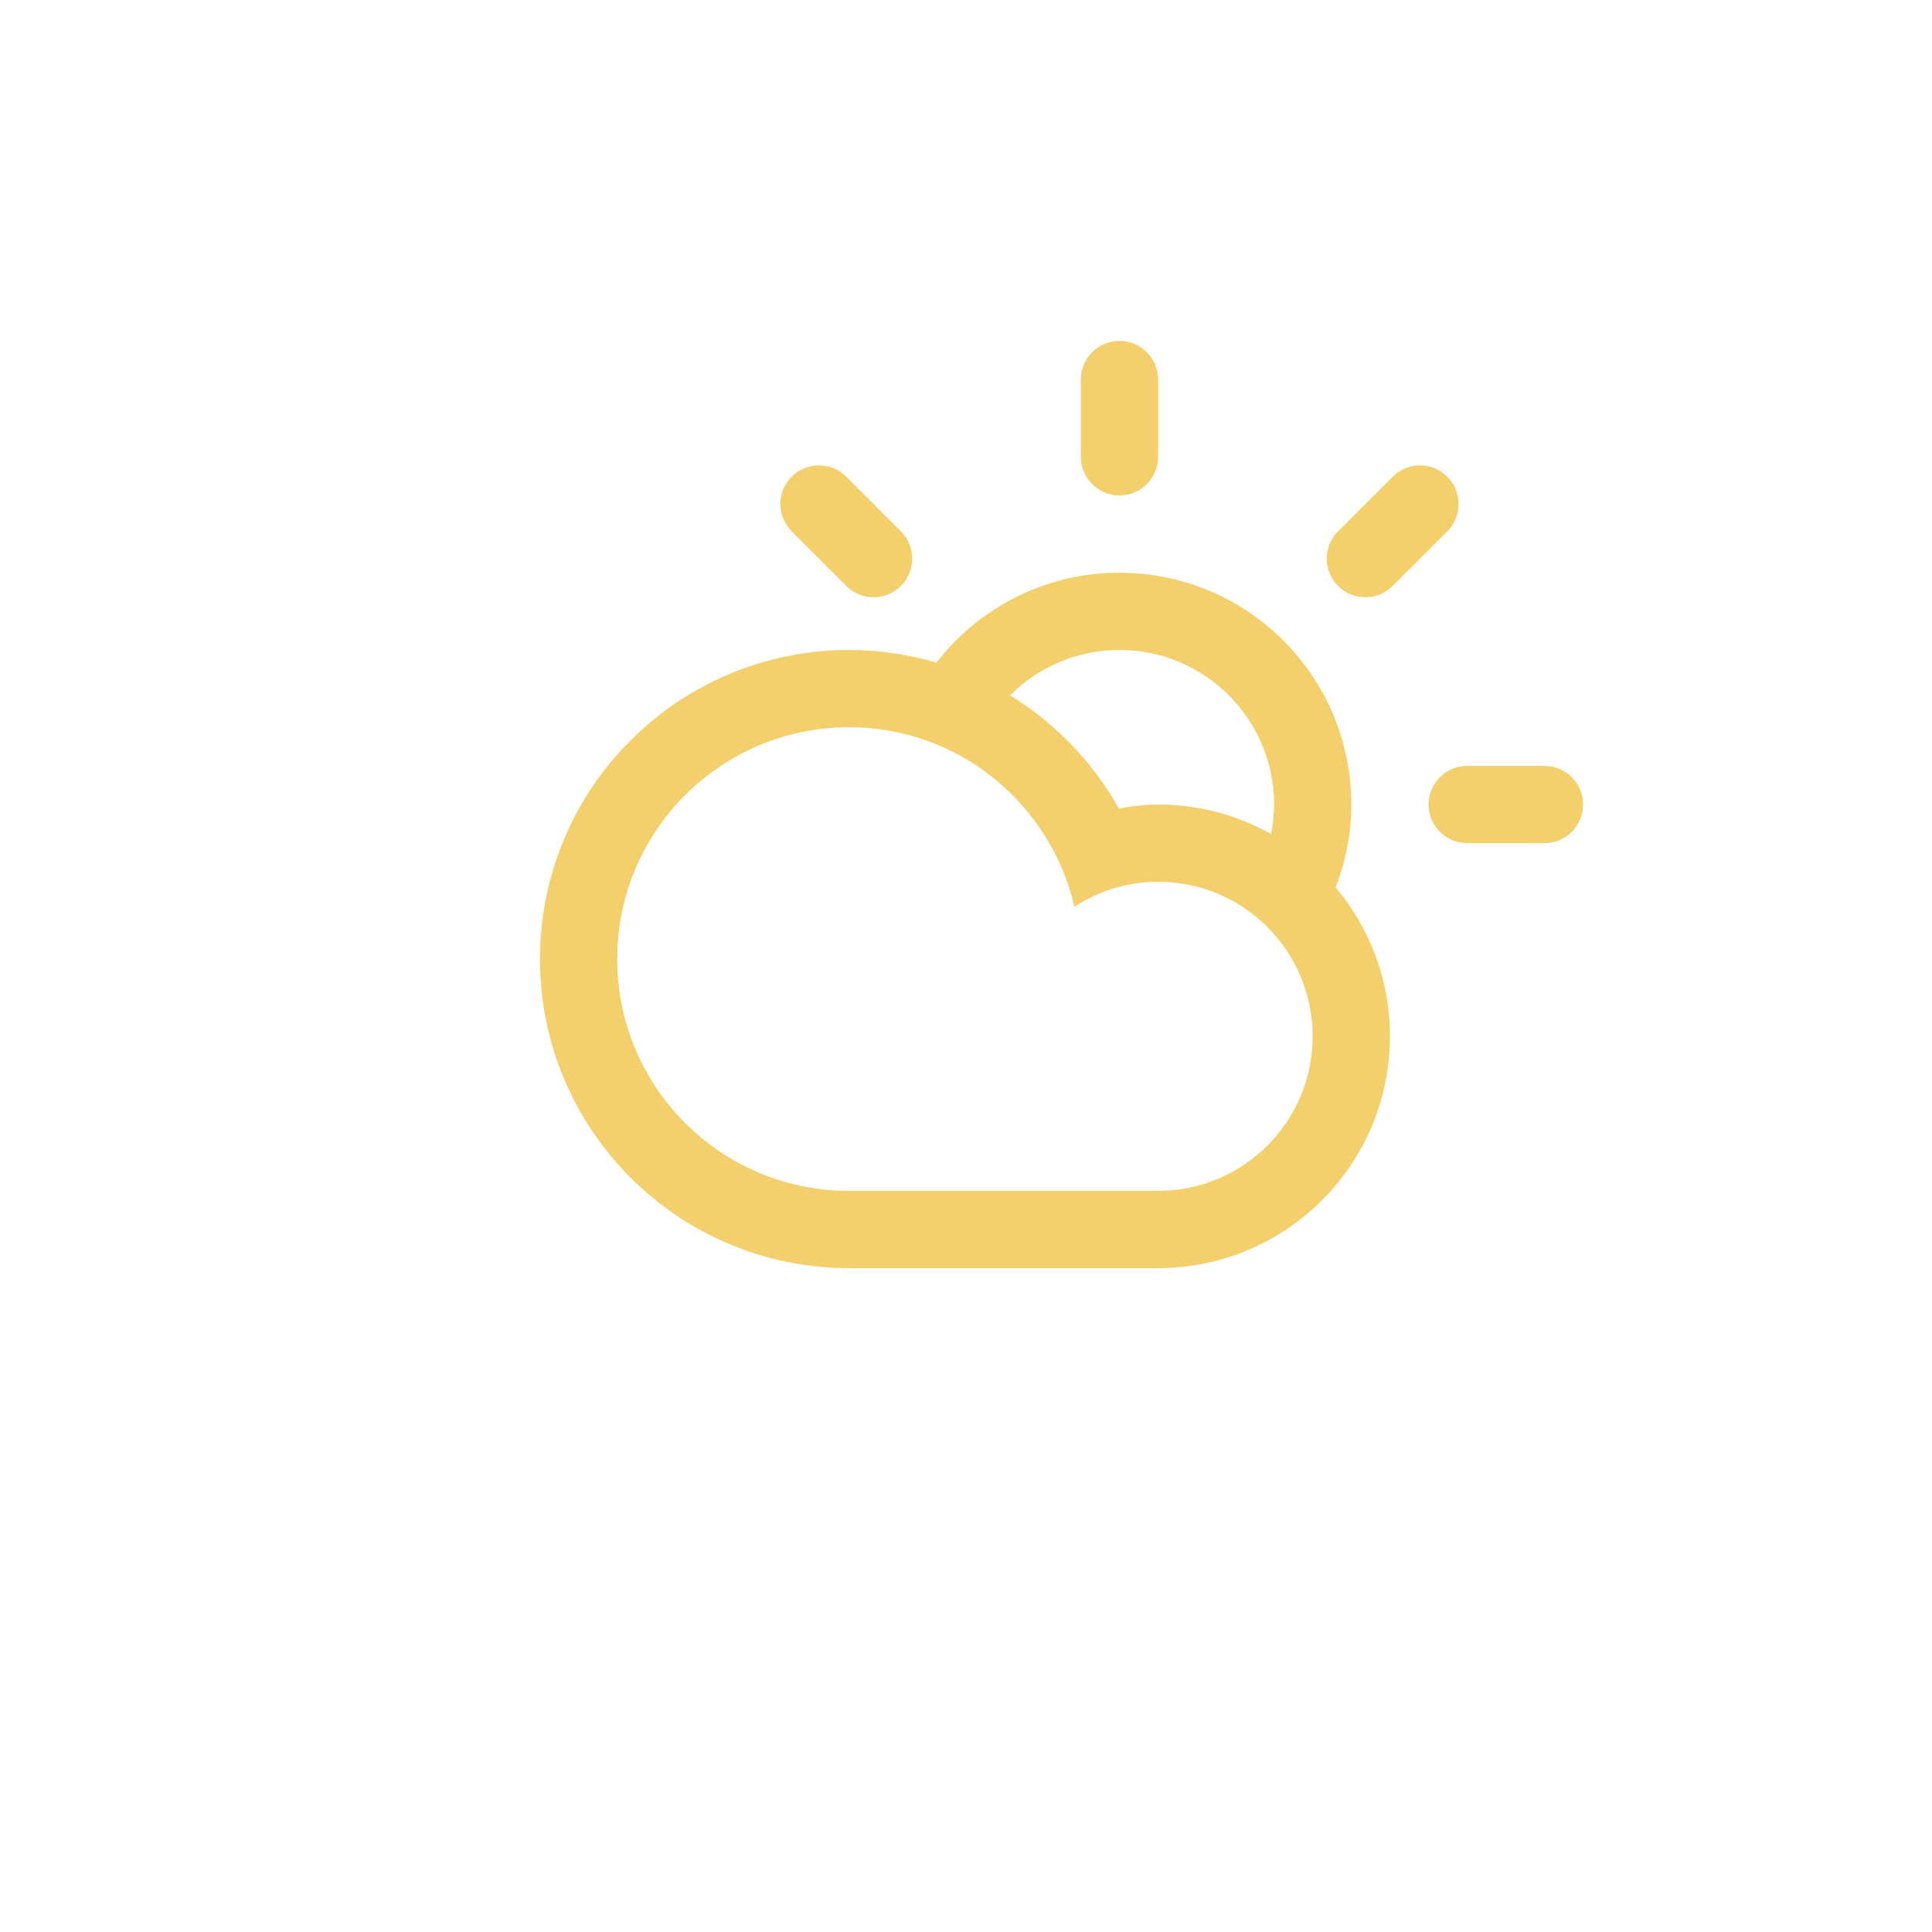
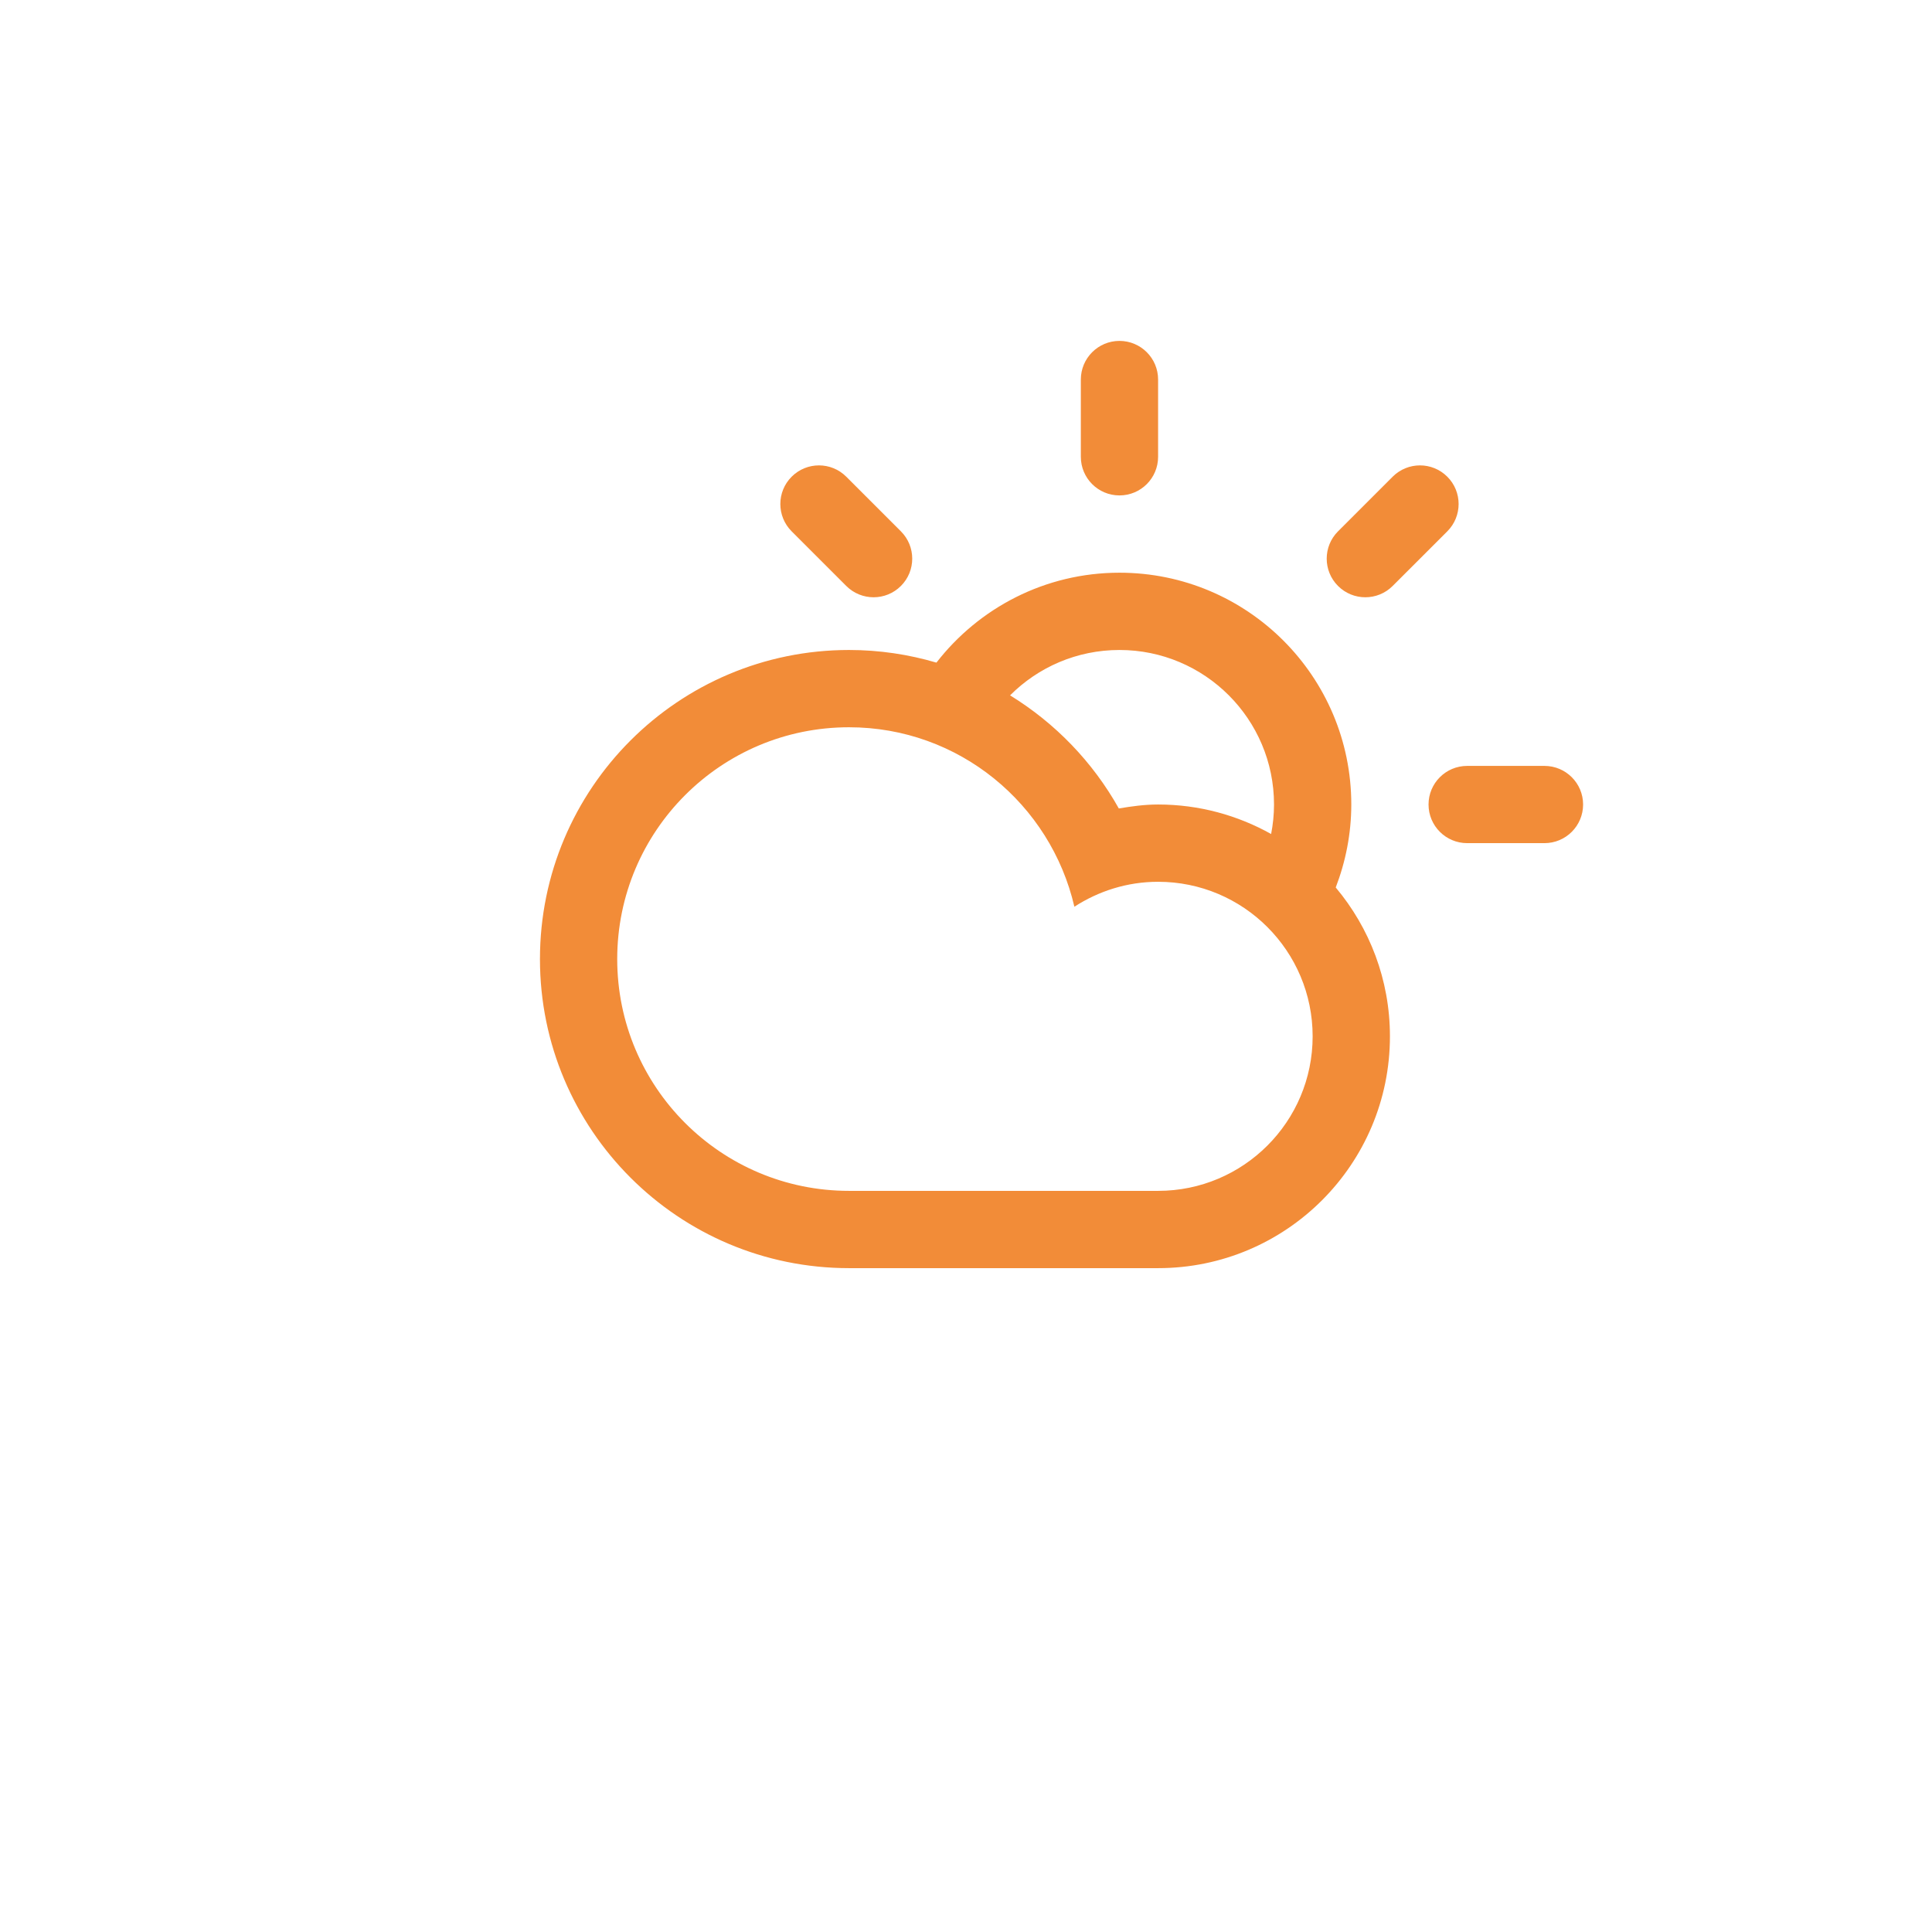
<svg xmlns="http://www.w3.org/2000/svg" version="1.1" id="Layer_1" x="0px" y="0px" width="150px" height="150px" viewBox="0 0 100 100" enable-background="new 0 0 100 100" xml:space="preserve">
-   <path fill-rule="evenodd" fill="#f4d06c" clip-rule="evenodd" d="M79.941,43.641h-4c-1.104,0-2-0.895-2-2c0-1.104,0.896-1.998,2-1.998h4  c1.104,0,2,0.895,2,1.998C81.941,42.746,81.045,43.641,79.941,43.641z M72.084,30.329c-0.781,0.781-2.047,0.781-2.828,0  c-0.781-0.78-0.781-2.047,0-2.827l2.828-2.828c0.781-0.781,2.047-0.781,2.828,0c0.781,0.78,0.781,2.047,0,2.828L72.084,30.329z   M69.137,45.936L69.137,45.936c1.749,2.086,2.806,4.77,2.806,7.705c0,6.625-5.372,11.998-11.999,11.998c-2.775,0-12.801,0-15.998,0  c-8.835,0-15.998-7.162-15.998-15.998s7.163-15.998,15.998-15.998c1.572,0,3.09,0.232,4.523,0.654  c2.195-2.827,5.618-4.654,9.475-4.654c6.627,0,11.999,5.373,11.999,11.998C69.942,43.156,69.649,44.602,69.137,45.936z   M31.947,49.641c0,6.627,5.371,11.998,11.998,11.998c3.616,0,12.979,0,15.998,0c4.418,0,7.999-3.582,7.999-7.998  c0-4.418-3.581-8-7.999-8c-1.6,0-3.083,0.482-4.333,1.291c-1.231-5.316-5.974-9.289-11.665-9.289  C37.318,37.643,31.947,43.014,31.947,49.641z M57.943,33.643c-2.212,0-4.215,0.898-5.662,2.349c2.34,1.436,4.285,3.453,5.629,5.854  c0.664-0.113,1.337-0.205,2.033-0.205c2.125,0,4.119,0.559,5.85,1.527l0,0c0.096-0.494,0.15-1.004,0.15-1.527  C65.943,37.225,62.361,33.643,57.943,33.643z M57.943,25.643c-1.104,0-1.999-0.895-1.999-1.999v-3.999c0-1.105,0.896-2,1.999-2  c1.105,0,2,0.895,2,2v3.999C59.943,24.749,59.049,25.643,57.943,25.643z M43.803,30.329l-2.827-2.827  c-0.781-0.781-0.781-2.048,0-2.828c0.78-0.781,2.047-0.781,2.827,0l2.828,2.828c0.781,0.78,0.781,2.047,0,2.827  C45.851,31.11,44.584,31.11,43.803,30.329z" />
+   <path fill-rule="evenodd" fill="#F28C38" clip-rule="evenodd" d="M79.941,43.641h-4c-1.104,0-2-0.895-2-2c0-1.104,0.896-1.998,2-1.998h4  c1.104,0,2,0.895,2,1.998C81.941,42.746,81.045,43.641,79.941,43.641z M72.084,30.329c-0.781,0.781-2.047,0.781-2.828,0  c-0.781-0.78-0.781-2.047,0-2.827l2.828-2.828c0.781-0.781,2.047-0.781,2.828,0c0.781,0.78,0.781,2.047,0,2.828L72.084,30.329z   M69.137,45.936L69.137,45.936c1.749,2.086,2.806,4.77,2.806,7.705c0,6.625-5.372,11.998-11.999,11.998c-2.775,0-12.801,0-15.998,0  c-8.835,0-15.998-7.162-15.998-15.998s7.163-15.998,15.998-15.998c1.572,0,3.09,0.232,4.523,0.654  c2.195-2.827,5.618-4.654,9.475-4.654c6.627,0,11.999,5.373,11.999,11.998C69.942,43.156,69.649,44.602,69.137,45.936z   M31.947,49.641c0,6.627,5.371,11.998,11.998,11.998c3.616,0,12.979,0,15.998,0c4.418,0,7.999-3.582,7.999-7.998  c0-4.418-3.581-8-7.999-8c-1.6,0-3.083,0.482-4.333,1.291c-1.231-5.316-5.974-9.289-11.665-9.289  C37.318,37.643,31.947,43.014,31.947,49.641z M57.943,33.643c-2.212,0-4.215,0.898-5.662,2.349c2.34,1.436,4.285,3.453,5.629,5.854  c0.664-0.113,1.337-0.205,2.033-0.205c2.125,0,4.119,0.559,5.85,1.527l0,0c0.096-0.494,0.15-1.004,0.15-1.527  C65.943,37.225,62.361,33.643,57.943,33.643z M57.943,25.643c-1.104,0-1.999-0.895-1.999-1.999v-3.999c0-1.105,0.896-2,1.999-2  c1.105,0,2,0.895,2,2v3.999C59.943,24.749,59.049,25.643,57.943,25.643z M43.803,30.329l-2.827-2.827  c-0.781-0.781-0.781-2.048,0-2.828c0.78-0.781,2.047-0.781,2.827,0l2.828,2.828c0.781,0.78,0.781,2.047,0,2.827  C45.851,31.11,44.584,31.11,43.803,30.329z" />
</svg>
